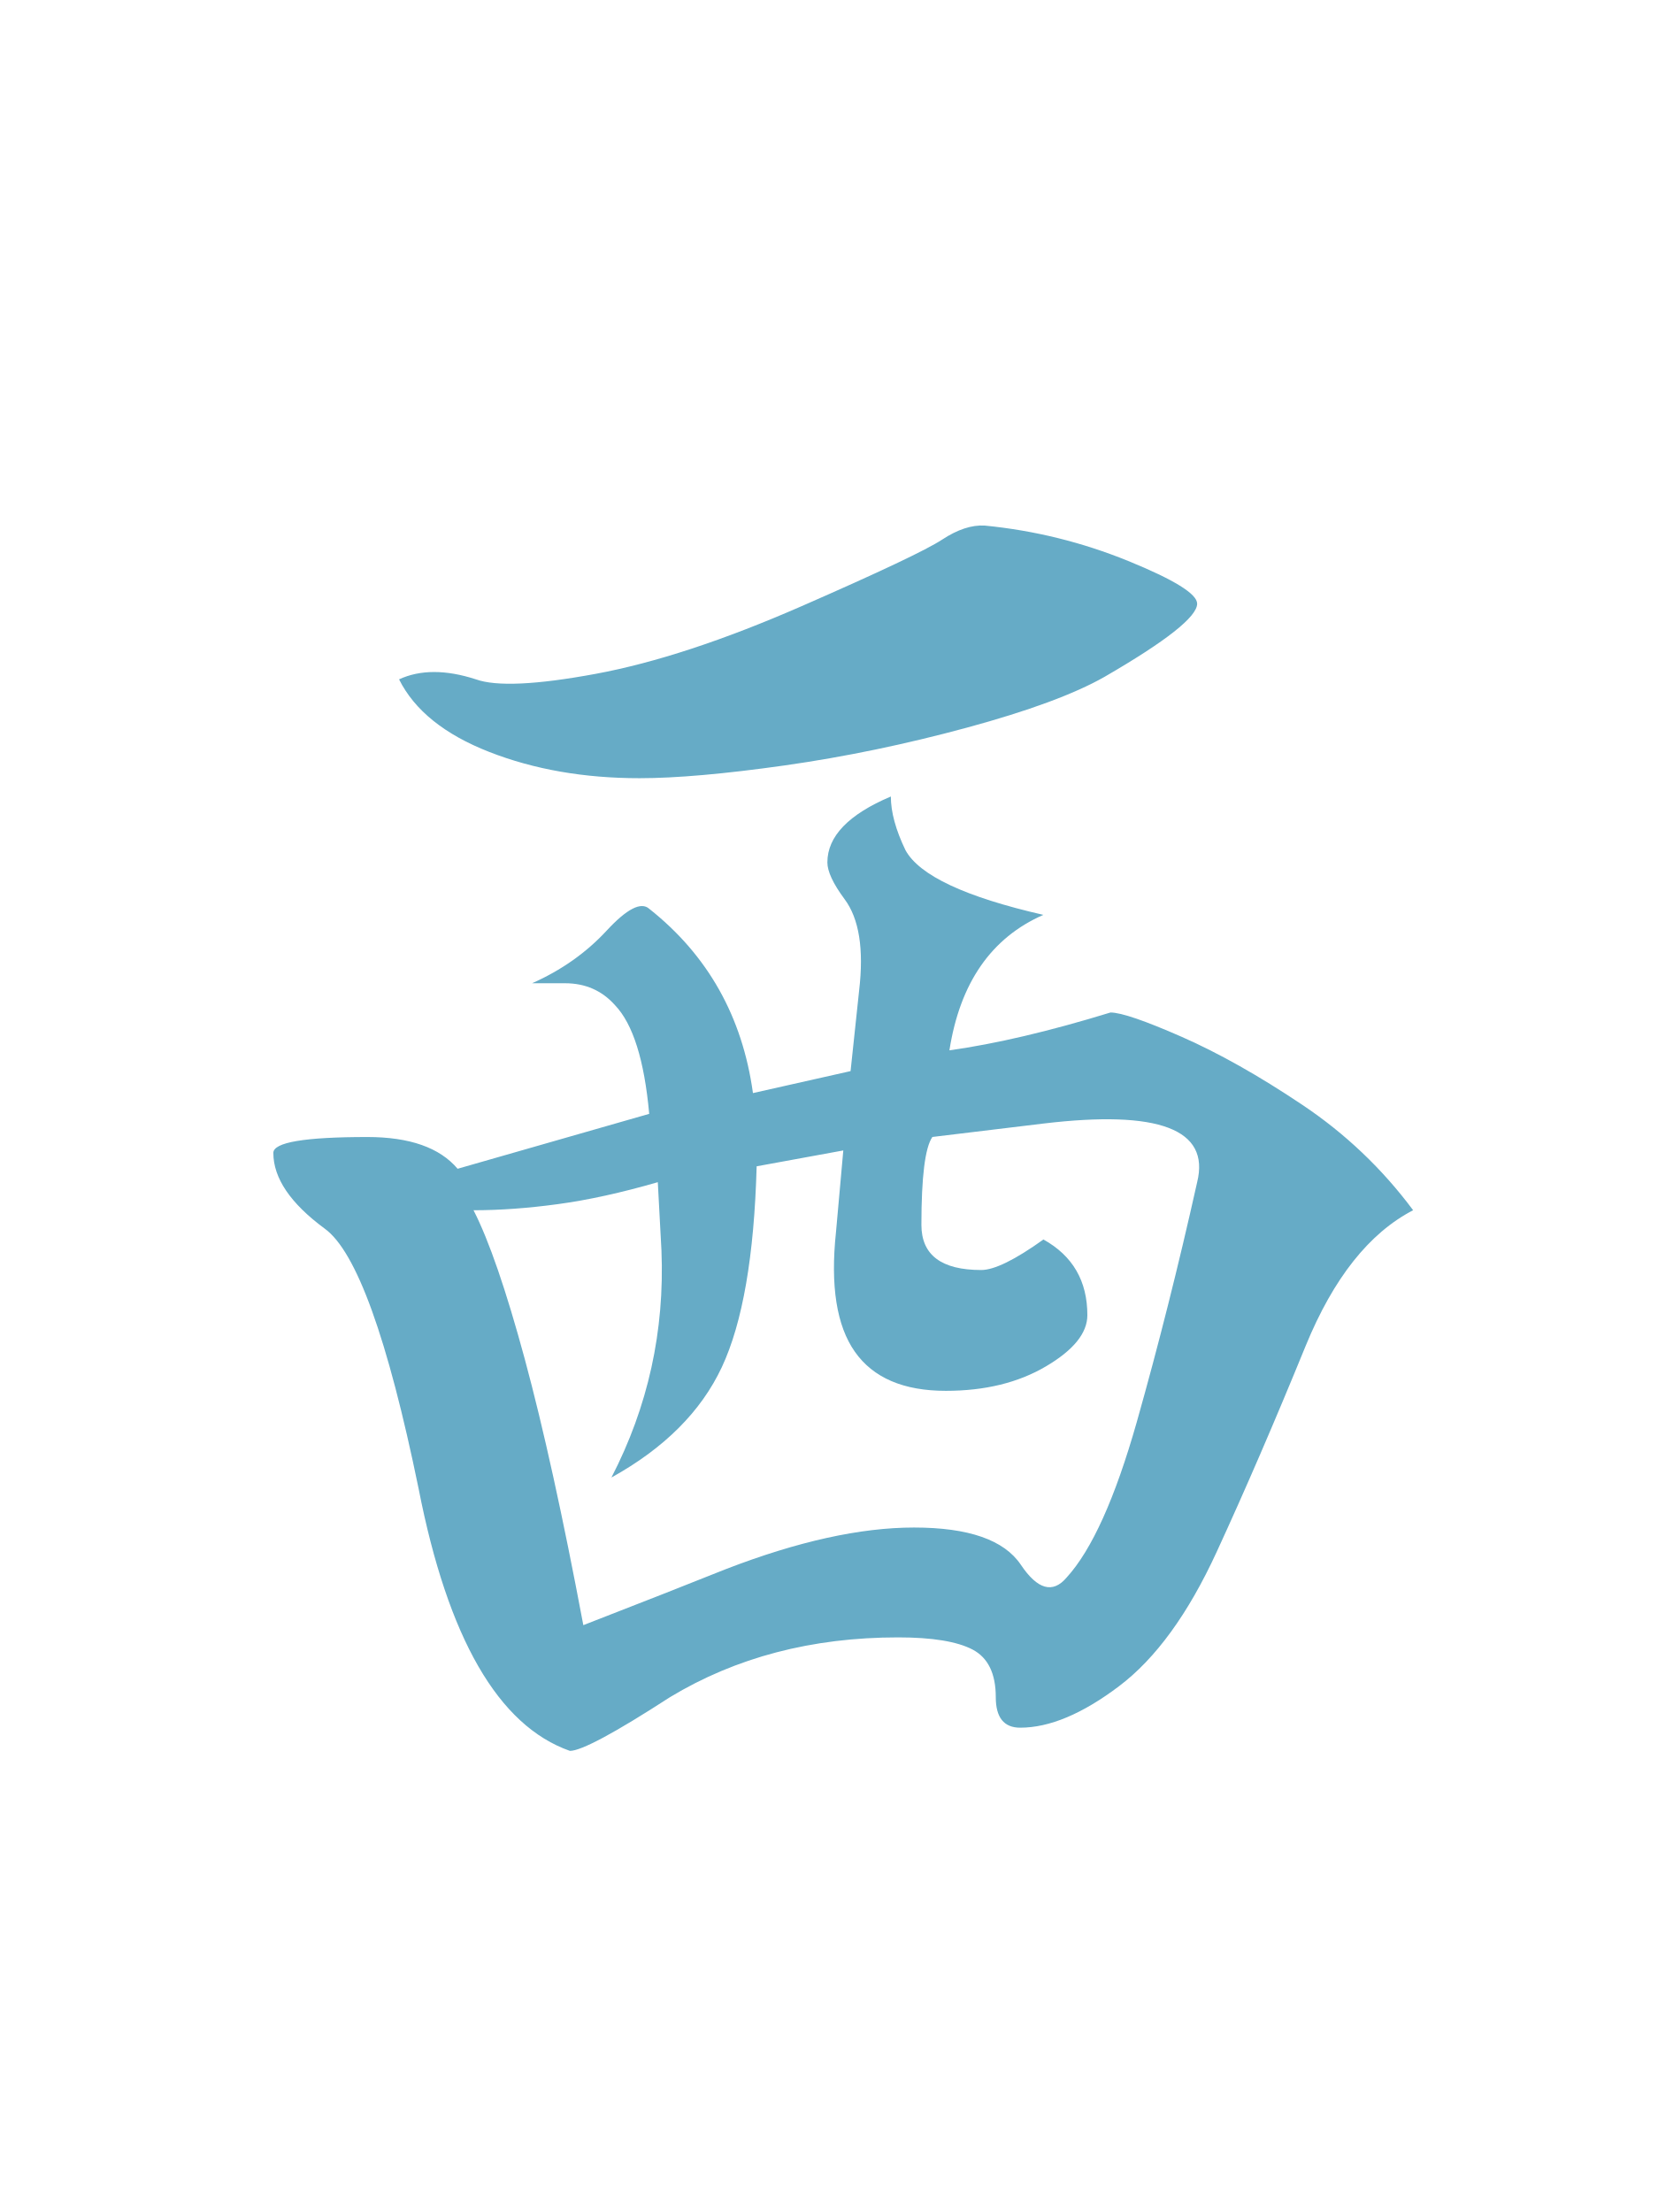
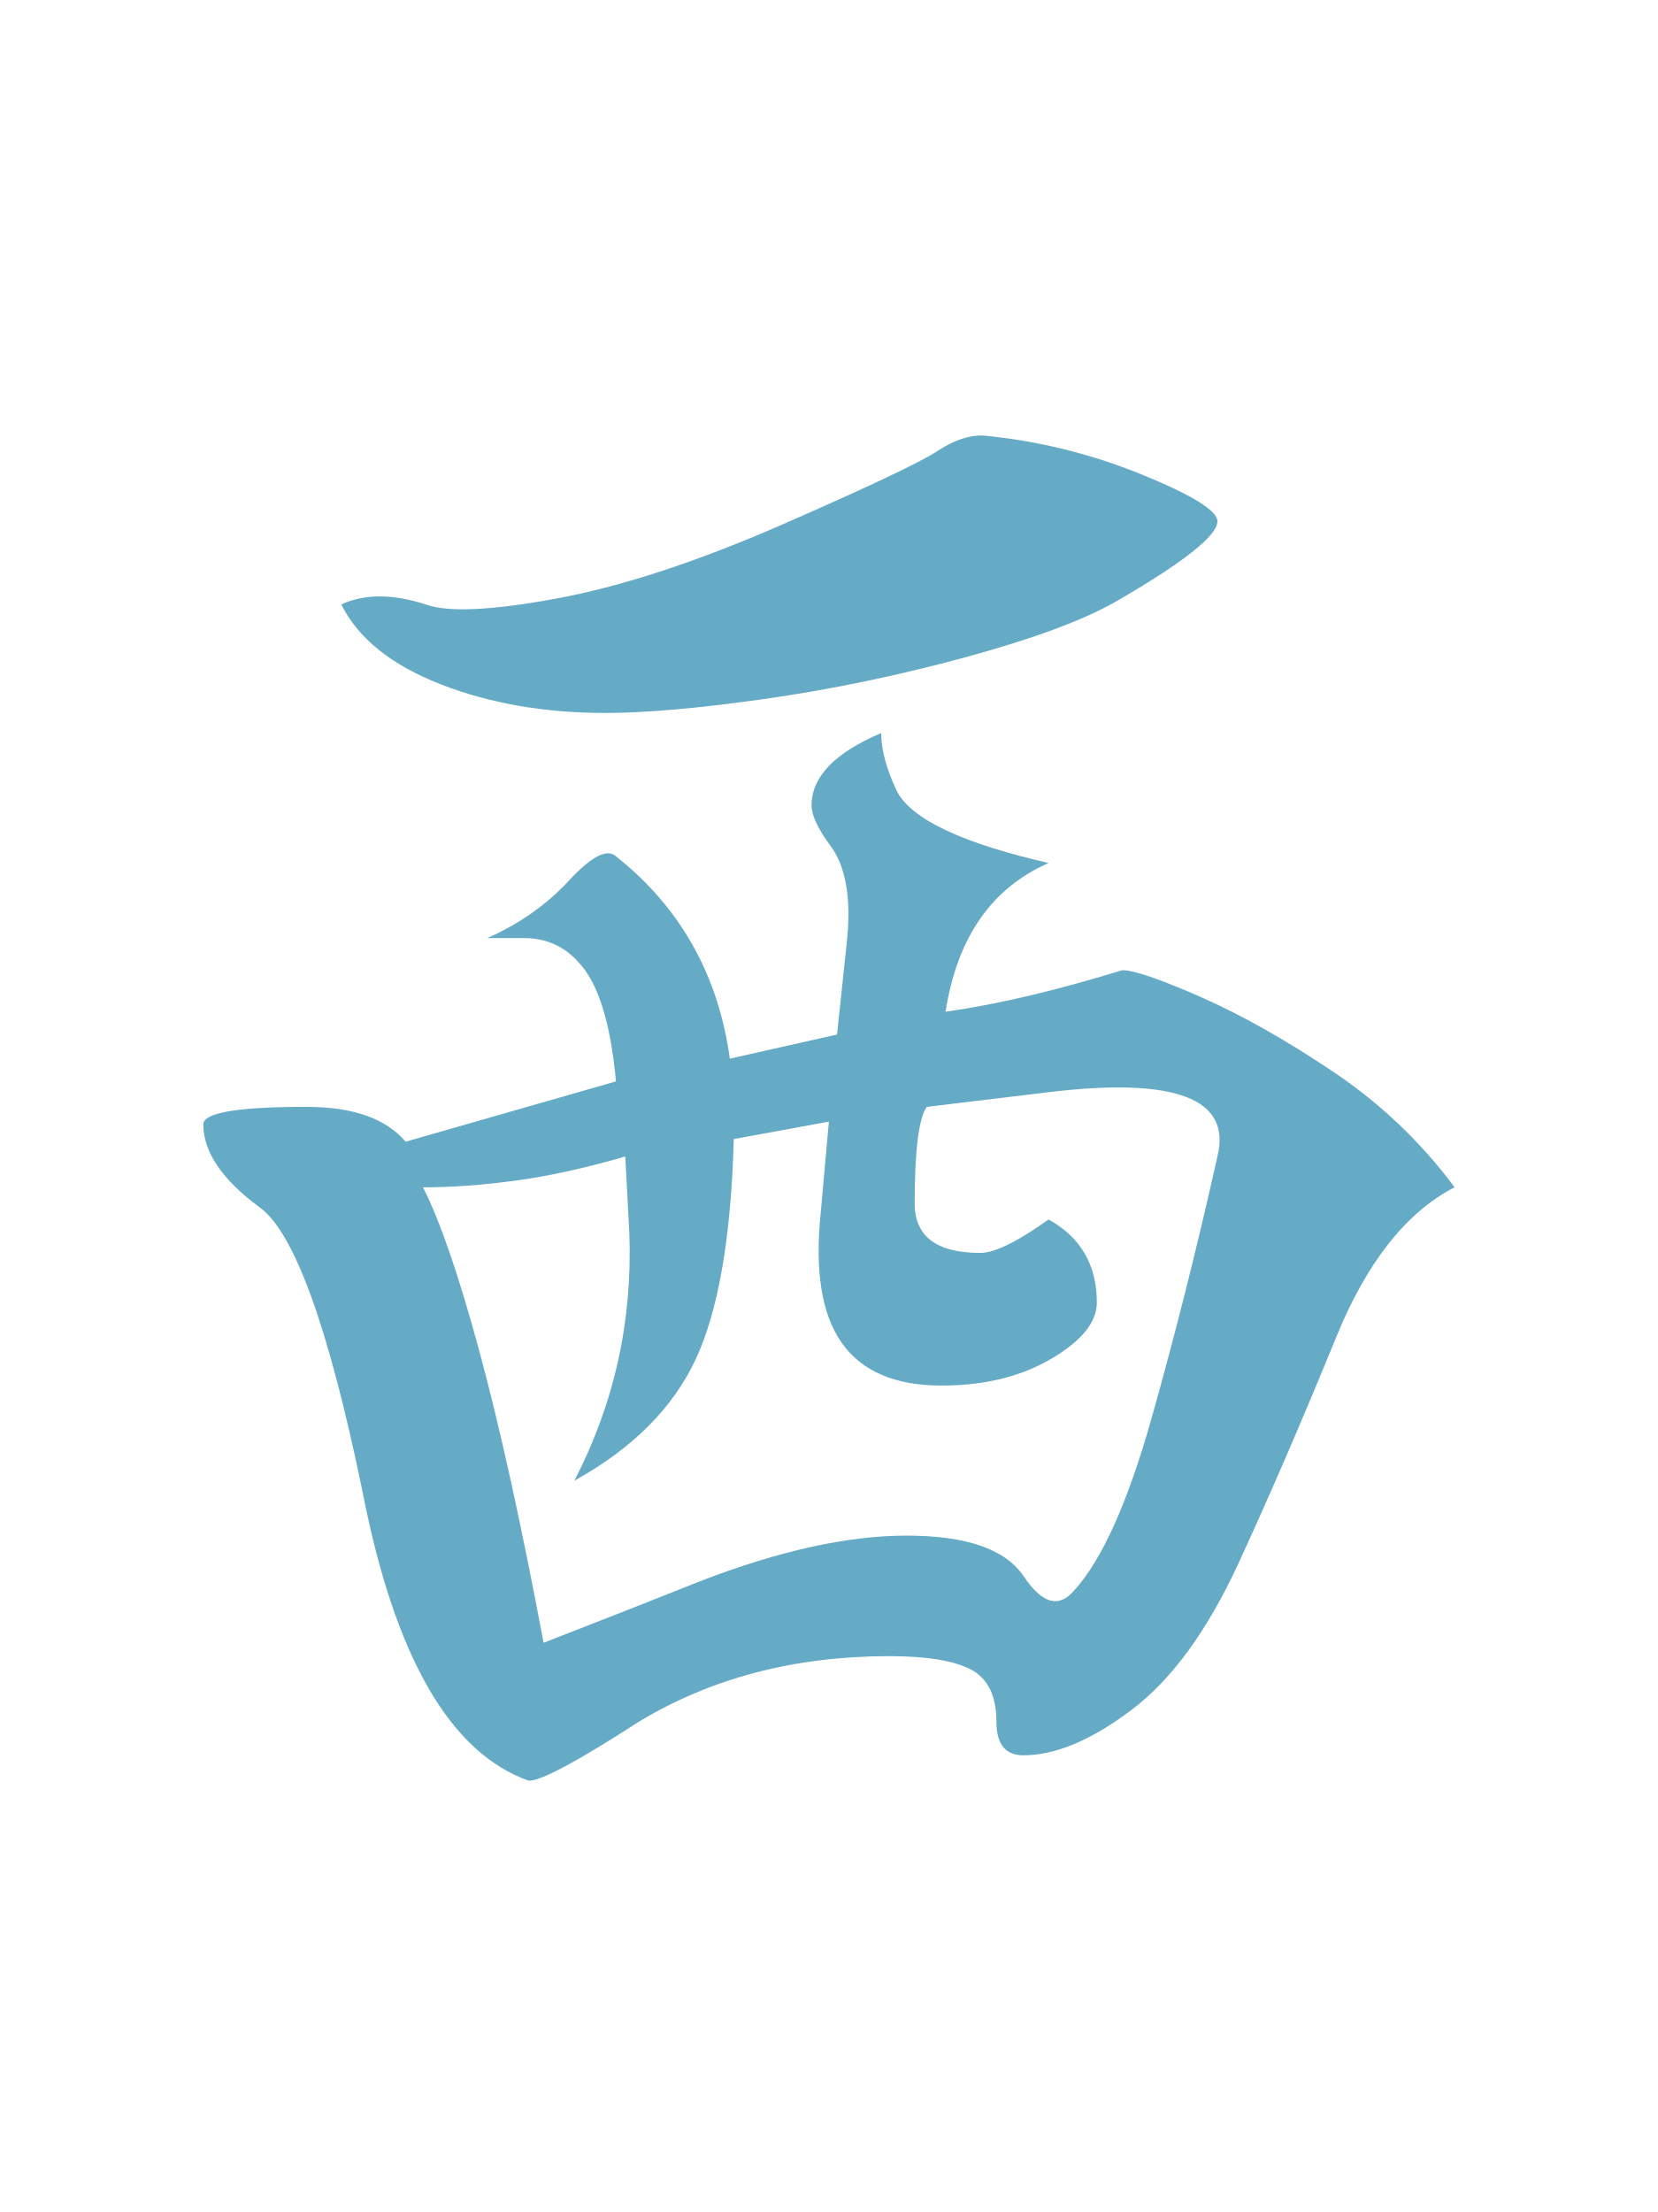
<svg xmlns="http://www.w3.org/2000/svg" version="1.1" id="Layer_1" x="0px" y="0px" width="66.333px" height="88.5px" viewBox="0 0 66.333 88.5" enable-background="new 0 0 66.333 88.5" xml:space="preserve">
  <g>
    <g>
-       <path fill="#66ABC6" d="M22.803,70.051c-2.865-1.008-4.883-4.508-6.055-10.498c-1.237-6.021-2.49-9.488-3.76-10.4    c-1.367-1.008-2.051-2.018-2.051-3.027c0-0.422,1.253-0.635,3.76-0.635c1.692,0,2.897,0.424,3.613,1.27l7.666-2.197    c-0.195-2.148-0.651-3.596-1.367-4.346c-0.521-0.586-1.188-0.879-2.002-0.879h-1.318c1.172-0.52,2.165-1.221,2.979-2.1    c0.813-0.879,1.383-1.172,1.709-0.879c2.344,1.855,3.727,4.314,4.15,7.373l3.906-0.879l0.342-3.223    c0.195-1.66,0-2.881-0.586-3.662c-0.456-0.617-0.684-1.105-0.684-1.465c0-1.041,0.846-1.92,2.539-2.637    c0,0.619,0.195,1.336,0.586,2.148c0.553,1.01,2.393,1.873,5.517,2.588c-2.083,0.912-3.336,2.719-3.759,5.42    c1.855-0.26,4.003-0.764,6.445-1.514c0.424,0,1.375,0.326,2.857,0.977c1.48,0.652,3.084,1.555,4.809,2.711    c1.726,1.154,3.207,2.562,4.443,4.223c-1.758,0.912-3.189,2.719-4.297,5.42c-1.236,3.027-2.425,5.779-3.564,8.252    c-1.139,2.475-2.441,4.266-3.906,5.371c-1.465,1.107-2.783,1.66-3.955,1.66c-0.65,0-0.977-0.406-0.977-1.221    c0-0.943-0.309-1.578-0.927-1.904c-0.619-0.324-1.611-0.488-2.979-0.488c-3.451,0-6.494,0.799-9.131,2.393    C24.593,69.336,23.258,70.051,22.803,70.051z M25.586,31.135c-2.214,0-4.216-0.35-6.006-1.049c-1.791-0.7-2.995-1.668-3.613-2.906    c0.846-0.391,1.872-0.391,3.076,0c0.813,0.293,2.409,0.221,4.785-0.219c2.376-0.439,5.127-1.344,8.252-2.711    s4.997-2.254,5.615-2.66c0.618-0.407,1.188-0.594,1.709-0.562c1.986,0.195,3.898,0.668,5.738,1.416    c1.838,0.75,2.758,1.318,2.758,1.709c0,0.521-1.236,1.498-3.711,2.93c-1.204,0.684-3.035,1.359-5.493,2.027    c-2.458,0.667-4.891,1.172-7.3,1.514C28.987,30.965,27.051,31.135,25.586,31.135z M23.34,65.021    c2.344-0.91,4.248-1.66,5.713-2.246c2.864-1.105,5.371-1.66,7.52-1.66c2.181,0,3.605,0.496,4.273,1.49    c0.666,0.992,1.277,1.164,1.83,0.512c1.01-1.105,1.945-3.182,2.809-6.225c0.861-3.045,1.668-6.242,2.416-9.596    c0.521-2.115-1.529-2.896-6.152-2.344l-4.443,0.537c-0.293,0.424-0.439,1.596-0.439,3.516c0,1.205,0.797,1.807,2.393,1.807    c0.521,0,1.351-0.406,2.49-1.221c0.586,0.326,1.025,0.74,1.318,1.246c0.293,0.504,0.439,1.098,0.439,1.781    c0,0.717-0.553,1.4-1.66,2.051c-1.106,0.652-2.441,0.977-4.003,0.977c-1.693,0-2.905-0.52-3.638-1.562    c-0.732-1.041-0.985-2.637-0.757-4.785l0.293-3.271l-3.467,0.635c-0.098,3.582-0.562,6.258-1.392,8.033    c-0.83,1.773-2.303,3.246-4.419,4.418c1.465-2.832,2.132-5.859,2.002-9.082l-0.146-2.734c-1.465,0.424-2.8,0.717-4.004,0.879    c-1.205,0.164-2.328,0.244-3.369,0.244c0.618,1.205,1.302,3.191,2.051,5.957C21.745,57.145,22.526,60.693,23.34,65.021z" />
+       <path fill="#66ABC6" d="M21.161,71.246c-3.146-1.106-5.36-4.948-6.647-11.524c-1.358-6.611-2.733-10.417-4.127-11.418    c-1.501-1.106-2.252-2.215-2.252-3.323c0-0.462,1.375-0.697,4.128-0.697c1.858,0,3.181,0.466,3.967,1.394l8.416-2.412    c-0.215-2.359-0.716-3.948-1.502-4.771c-0.572-0.643-1.305-0.964-2.197-0.964h-1.447c1.287-0.57,2.376-1.34,3.27-2.305    c0.893-0.965,1.519-1.286,1.877-0.965c2.571,2.037,4.091,4.737,4.556,8.094l4.288-0.964l0.375-3.538    c0.215-1.823,0-3.163-0.643-4.021c-0.501-0.678-0.751-1.213-0.751-1.608c0-1.143,0.929-2.108,2.787-2.895    c0,0.68,0.215,1.467,0.644,2.359c0.607,1.108,2.626,2.056,6.056,2.84c-2.285,1.001-3.662,2.984-4.126,5.95    c2.036-0.285,4.395-0.838,7.075-1.662c0.465,0,1.51,0.359,3.137,1.073c1.625,0.716,3.385,1.707,5.277,2.976    c1.896,1.267,3.521,2.813,4.879,4.636c-1.931,1.001-3.501,2.984-4.717,5.949c-1.357,3.323-2.662,6.345-3.913,9.06    c-1.25,2.716-2.681,4.682-4.288,5.895c-1.608,1.217-3.056,1.823-4.342,1.823c-0.714,0-1.072-0.446-1.072-1.339    c0-1.037-0.339-1.733-1.018-2.092c-0.68-0.355-1.77-0.536-3.27-0.536c-3.788,0-7.13,0.877-10.024,2.627    C23.125,70.461,21.661,71.246,21.161,71.246z M24.215,28.525c-2.431,0-4.628-0.384-6.593-1.151    c-1.966-0.769-3.288-1.832-3.967-3.191c0.929-0.428,2.055-0.428,3.377,0c0.893,0.323,2.645,0.243,5.253-0.24    s5.629-1.475,9.059-2.976c3.431-1.501,5.485-2.475,6.164-2.921c0.679-0.447,1.305-0.651,1.877-0.617    c2.18,0.214,4.278,0.733,6.298,1.555c2.018,0.823,3.028,1.447,3.028,1.876c0,0.572-1.357,1.644-4.074,3.216    c-1.322,0.751-3.331,1.492-6.029,2.226c-2.698,0.732-5.369,1.287-8.014,1.662C27.949,28.339,25.824,28.525,24.215,28.525z     M21.75,65.726c2.573-0.999,4.663-1.823,6.272-2.466c3.144-1.214,5.896-1.822,8.254-1.822c2.394,0,3.957,0.544,4.69,1.636    c0.731,1.089,1.402,1.277,2.01,0.562c1.108-1.213,2.135-3.492,3.083-6.833c0.945-3.343,1.831-6.853,2.652-10.534    c0.572-2.321-1.679-3.18-6.755-2.572l-4.877,0.589c-0.321,0.466-0.481,1.752-0.481,3.86c0,1.323,0.875,1.982,2.626,1.982    c0.572,0,1.483-0.445,2.732-1.339c0.644,0.358,1.126,0.812,1.448,1.368c0.321,0.553,0.482,1.205,0.482,1.955    c0,0.787-0.606,1.538-1.822,2.251c-1.216,0.716-2.68,1.072-4.396,1.072c-1.858,0-3.188-0.57-3.992-1.715    c-0.805-1.142-1.082-2.894-0.832-5.253l0.321-3.591l-3.805,0.697c-0.107,3.932-0.617,6.87-1.528,8.819    c-0.911,1.946-2.528,3.563-4.851,4.85c1.608-3.108,2.34-6.432,2.197-9.97l-0.16-3.001c-1.608,0.466-3.074,0.787-4.396,0.965    c-1.323,0.18-2.556,0.268-3.698,0.268c0.678,1.322,1.428,3.503,2.251,6.539C19.999,57.078,20.856,60.974,21.75,65.726z" />
    </g>
  </g>
</svg>
